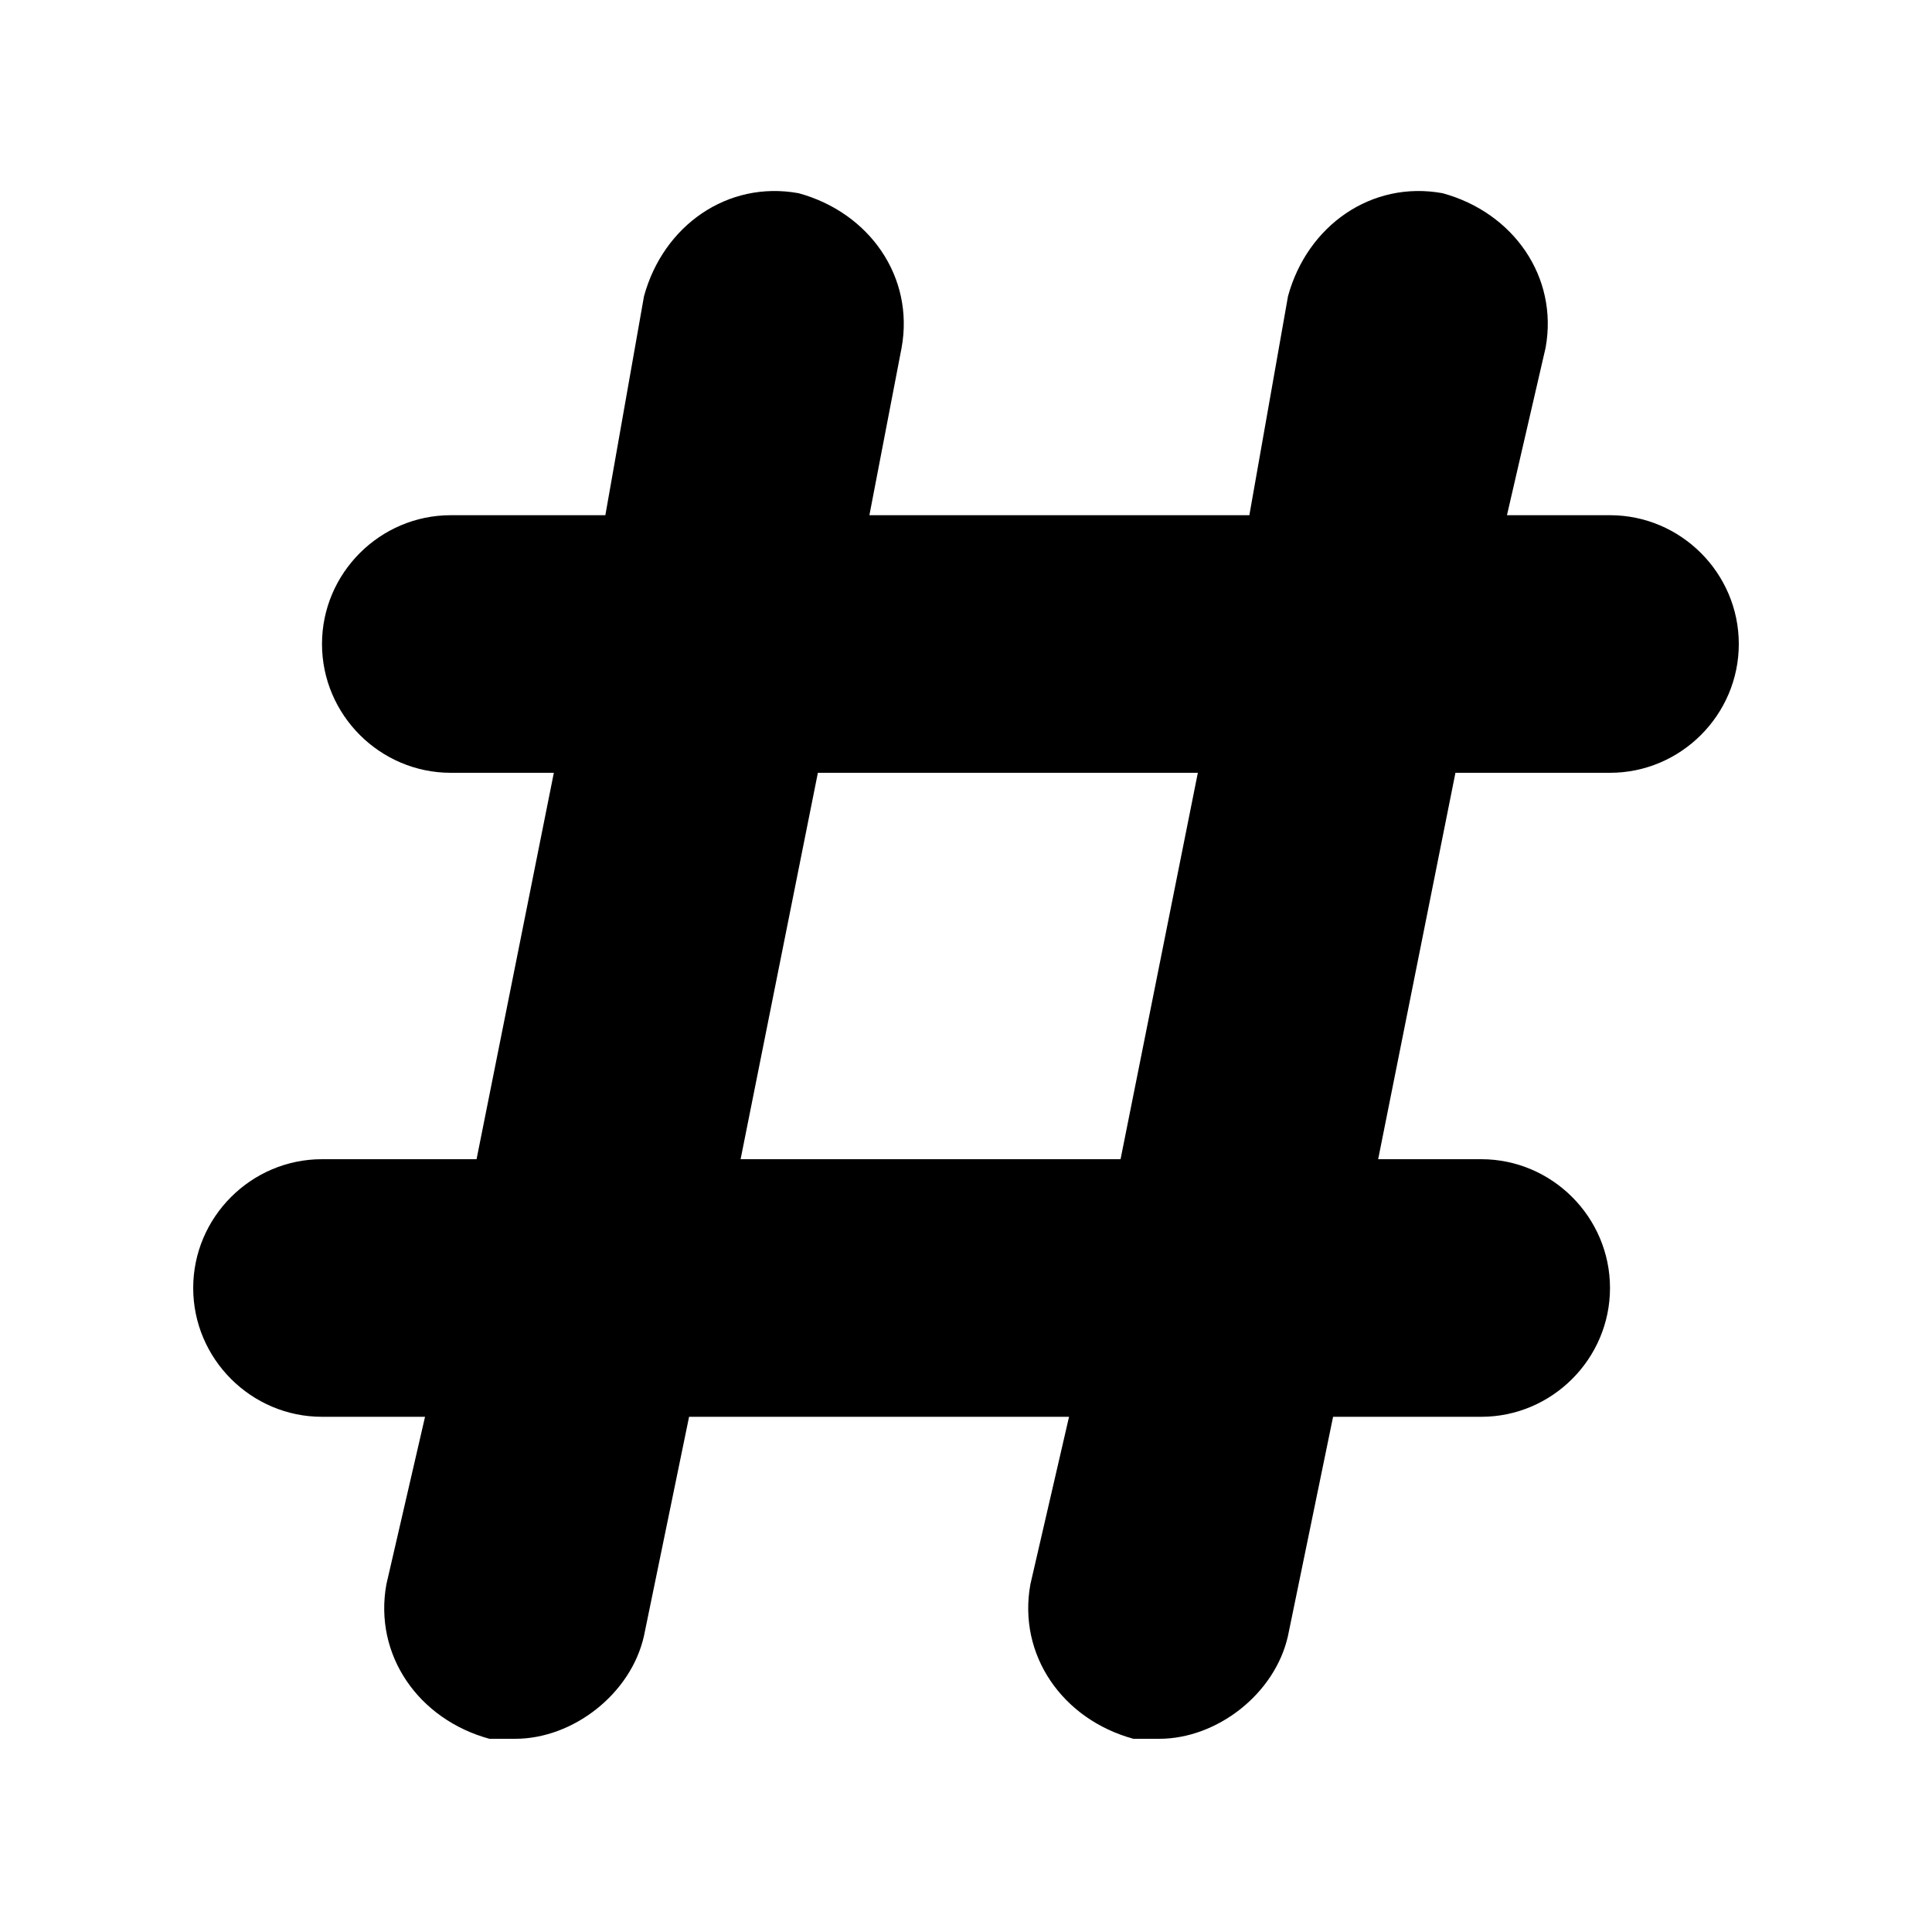
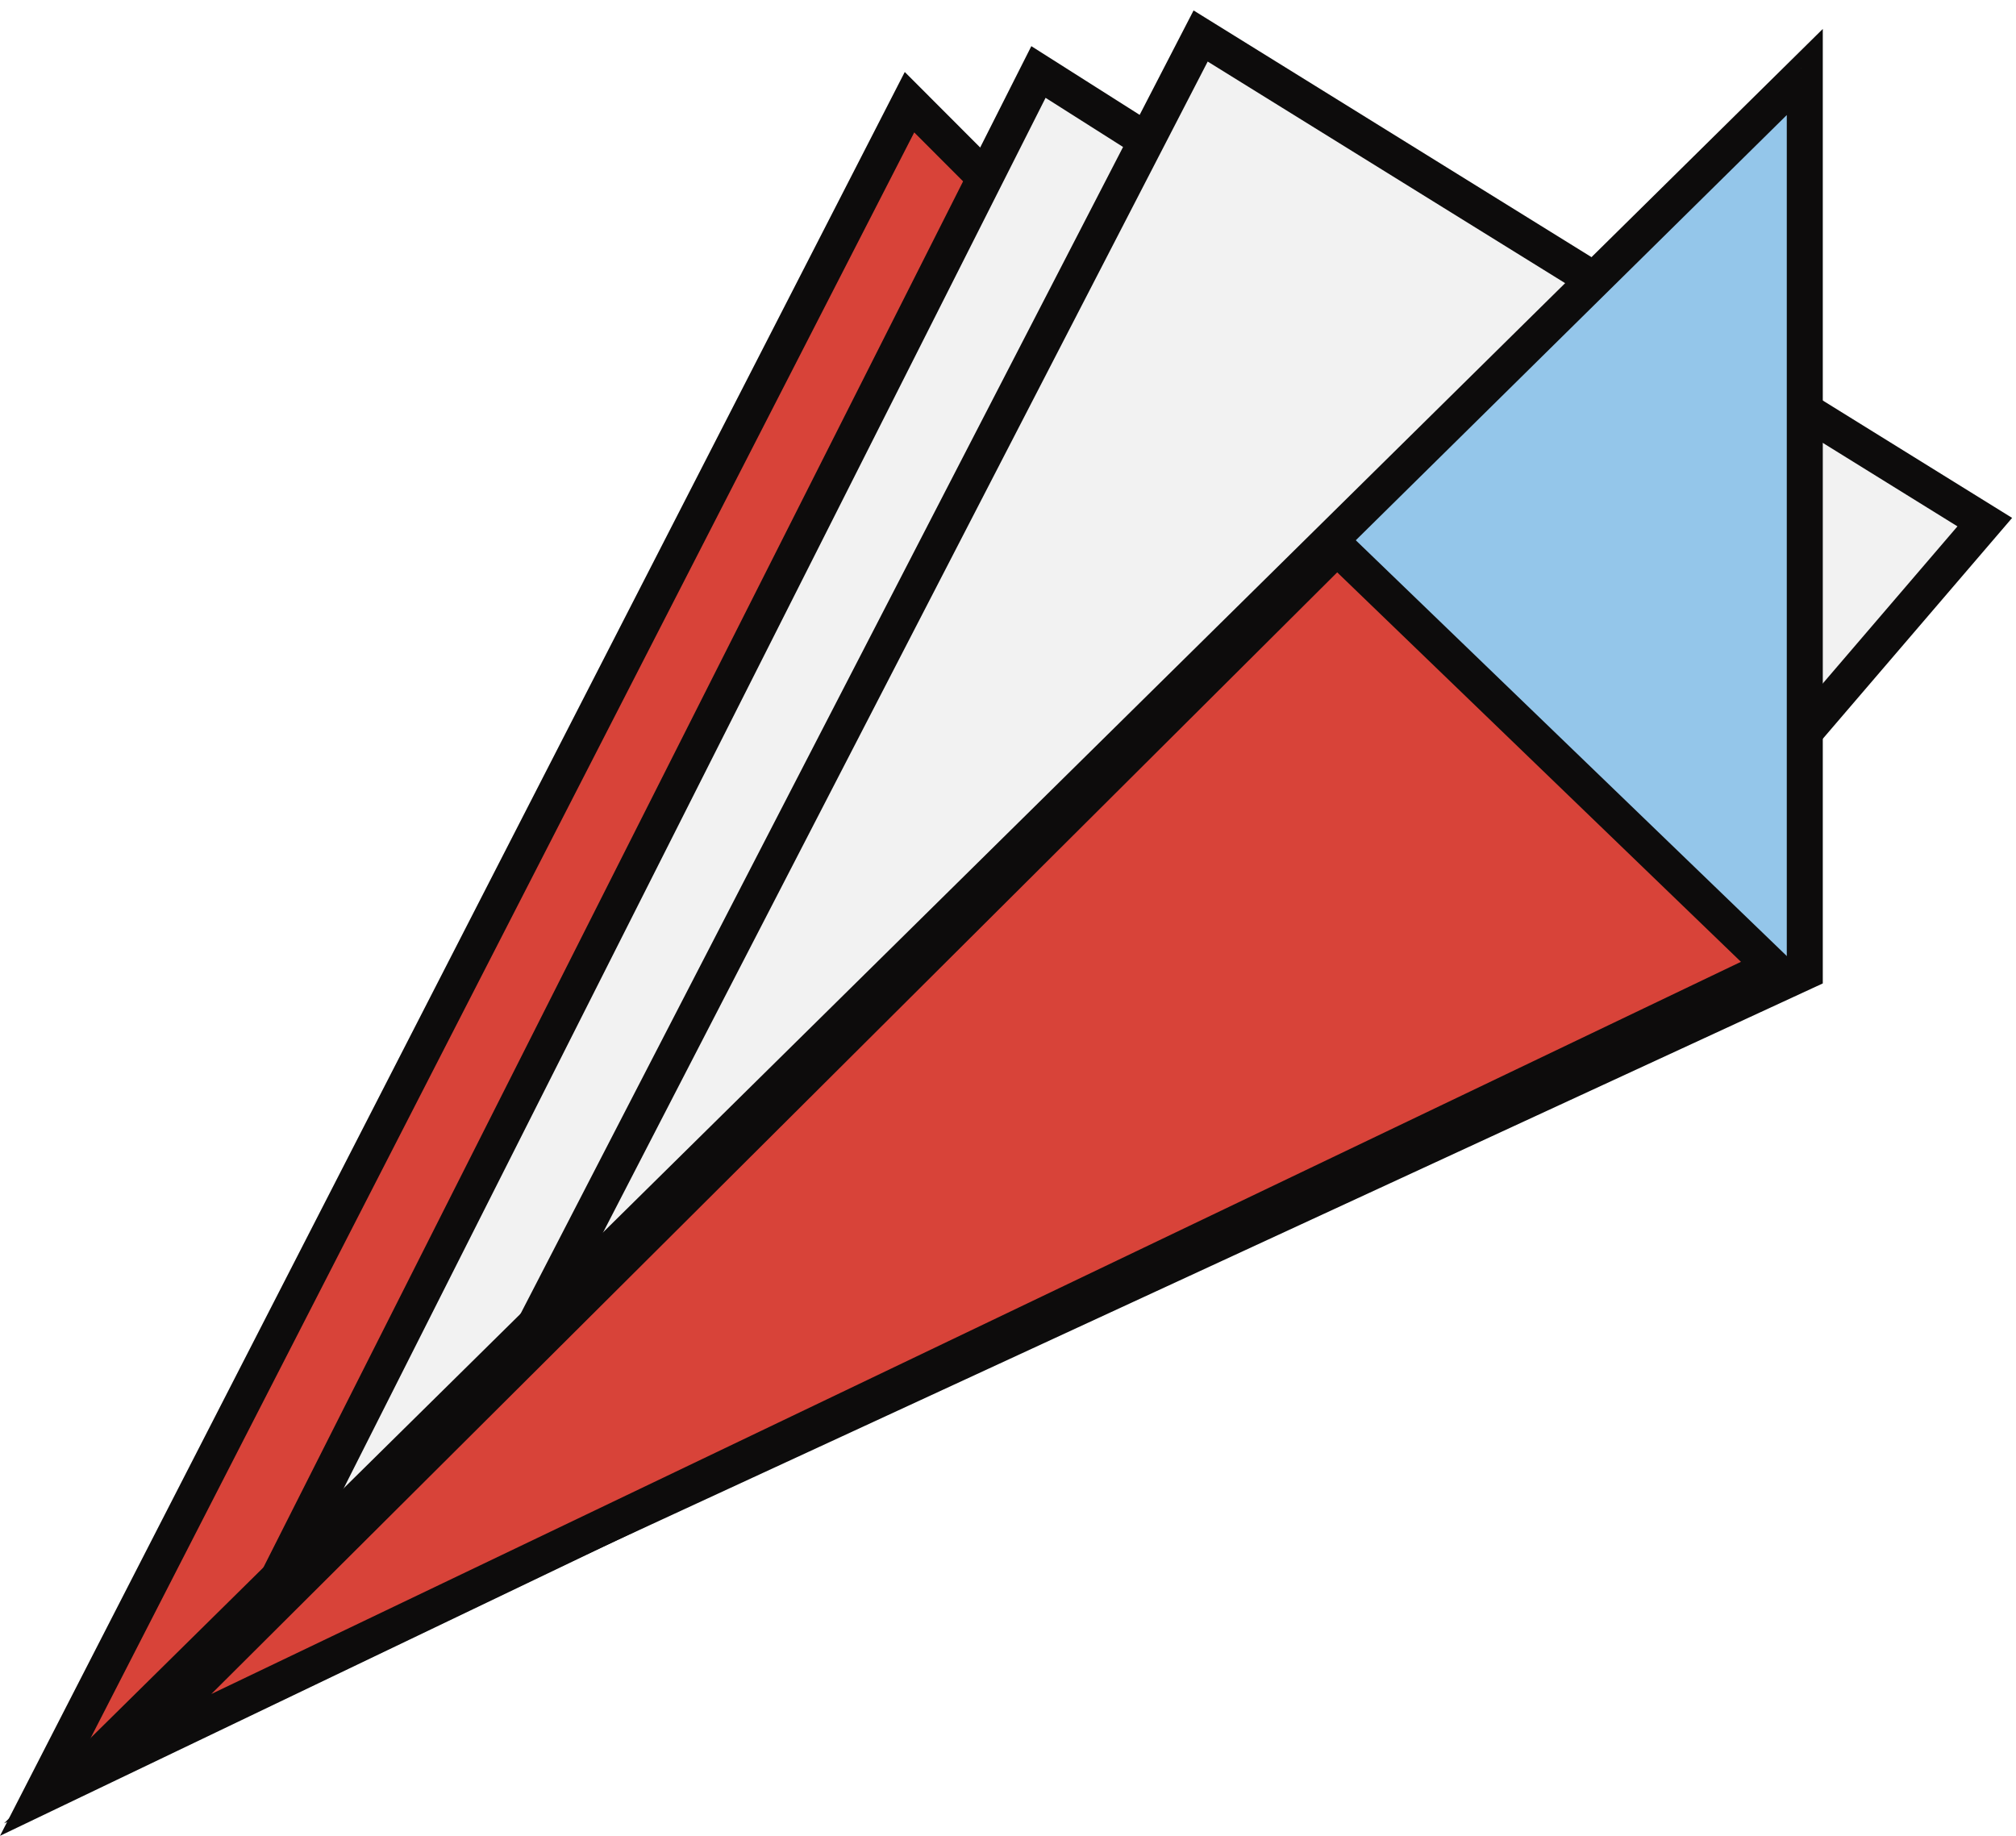
- <svg xmlns="http://www.w3.org/2000/svg" version="1.1" x="0px" y="0px" viewBox="1 -7 30 30" style="enable-background:new 1 -7 30 30;" xml:space="preserve">
-   <path d="M26,1h-1.6L25-1.6c0.2-1.1-0.5-2.1-1.6-2.4c-1.1-0.2-2.1,0.5-2.4,1.6L20.4,1h-5.9L15-1.6c0.2-1.1-0.5-2.1-1.6-2.4  c-1.1-0.2-2.1,0.5-2.4,1.6L10.4,1H8C6.9,1,6,1.9,6,3s0.9,2,2,2h1.6l-1.2,6H6c-1.1,0-2,0.9-2,2s0.9,2,2,2h1.6L7,17.6  c-0.2,1.1,0.5,2.1,1.6,2.4c0.1,0,0.3,0,0.4,0c0.9,0,1.8-0.7,2-1.6l0.7-3.4h5.9L17,17.6c-0.2,1.1,0.5,2.1,1.6,2.4c0.1,0,0.3,0,0.4,0  c0.9,0,1.8-0.7,2-1.6l0.7-3.4H24c1.1,0,2-0.9,2-2s-0.9-2-2-2h-1.6l1.2-6H26c1.1,0,2-0.9,2-2S27.1,1,26,1z M18.4,11h-5.9l1.2-6h5.9  L18.4,11z" />
+ <svg xmlns="http://www.w3.org/2000/svg" width="56" height="51" viewBox="0 0 56 51" fill="none">
+   <path d="M1.122 49.908L25.264 2.839L49.238 26.854L1.122 49.908Z" fill="#D84339" stroke="#0D0C0C" stroke-miterlimit="15.992" />
+   <path d="M28.846 2L6.133 47L37.361 30.753L50.133 15.505L28.846 2Z" fill="#F2F2F2" stroke="#0D0C0C" />
+   <path d="M33.351 1L10.633 45L42.063 29.753L55.133 14.505L33.351 1Z" fill="#F2F2F2" stroke="#0D0C0C" />
+   <path d="M50.133 2L2.5 49L50.133 27V2Z" fill="#94C6EA" />
+   <path d="M2.5 49L2.149 48.644L0.112 50.654L2.71 49.454L2.5 49ZM50.133 2H50.633V0.804L49.782 1.644L50.133 2ZM50.133 27L50.343 27.454L50.633 27.32V27H50.133ZM2.851 49.356L50.484 2.356L49.782 1.644L2.149 48.644L2.851 49.356ZM49.633 2V27H50.633V2H49.633ZM49.923 26.546L2.29 48.546L2.71 49.454L50.343 27.454L49.923 26.546Z" fill="#0D0C0C" />
+   <path d="M3.435 48.78L37.139 15.2L49.225 26.86L3.435 48.78Z" fill="#D84339" stroke="#0D0C0C" />
</svg>
